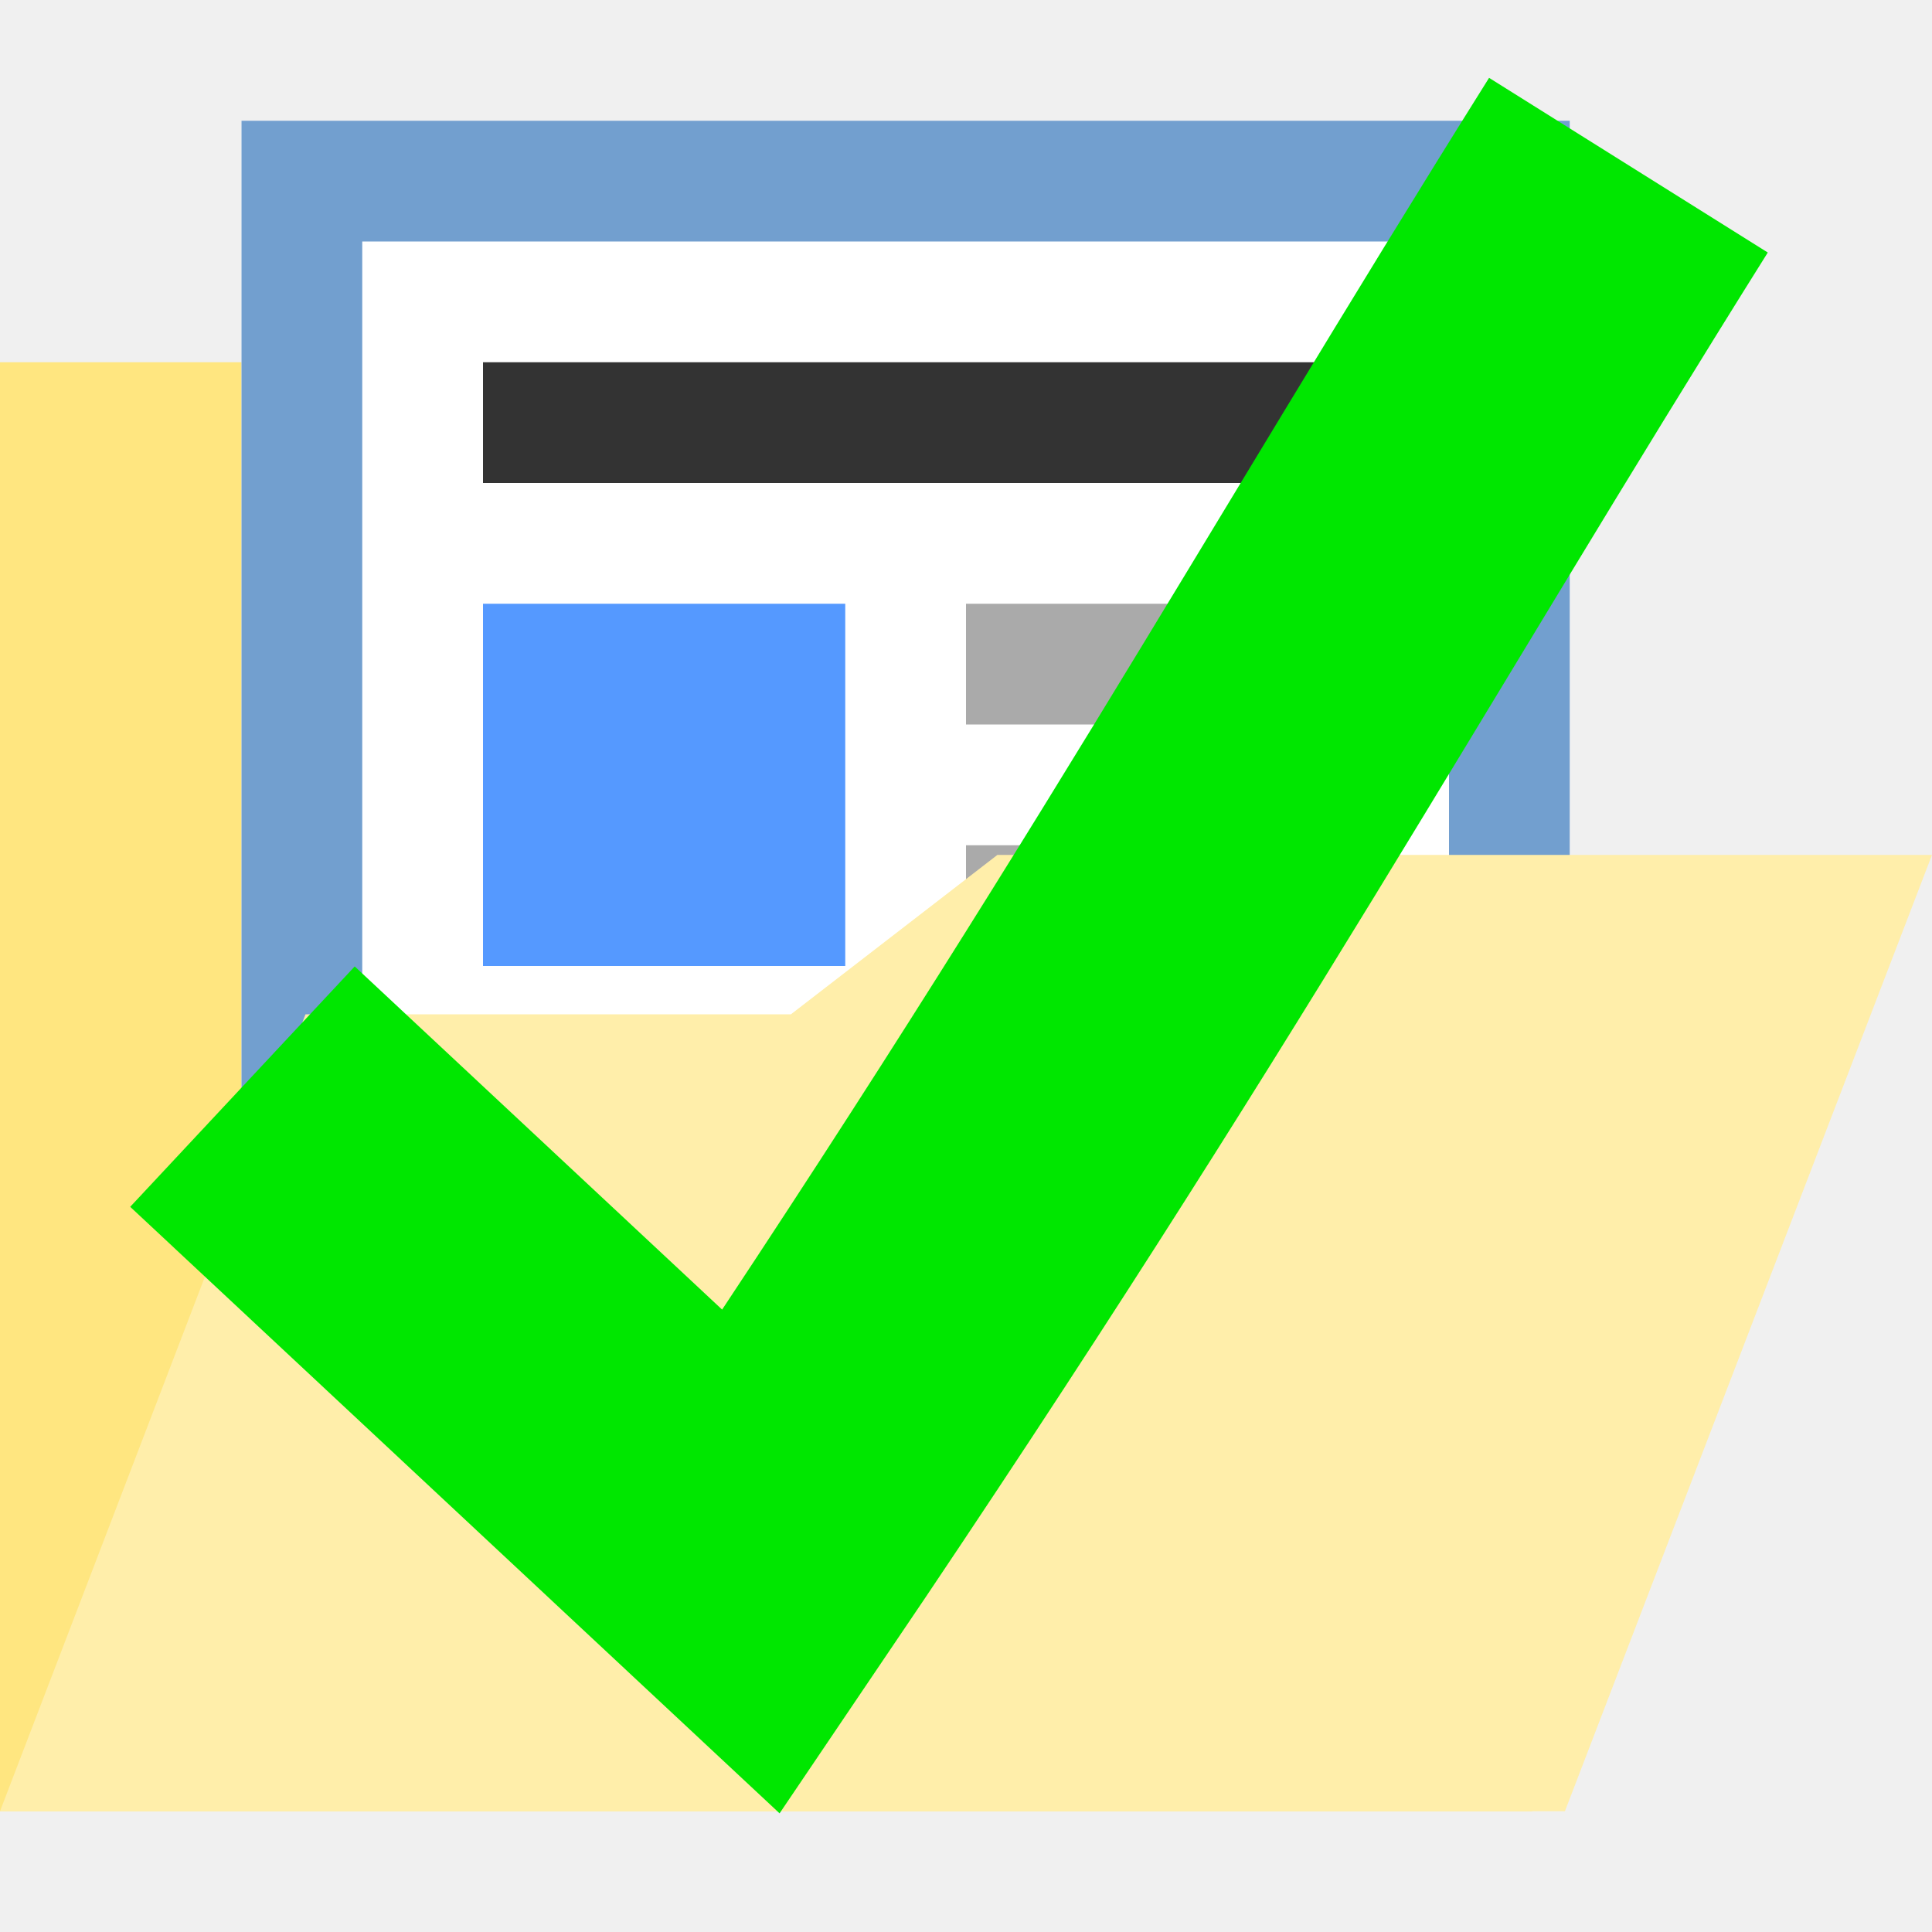
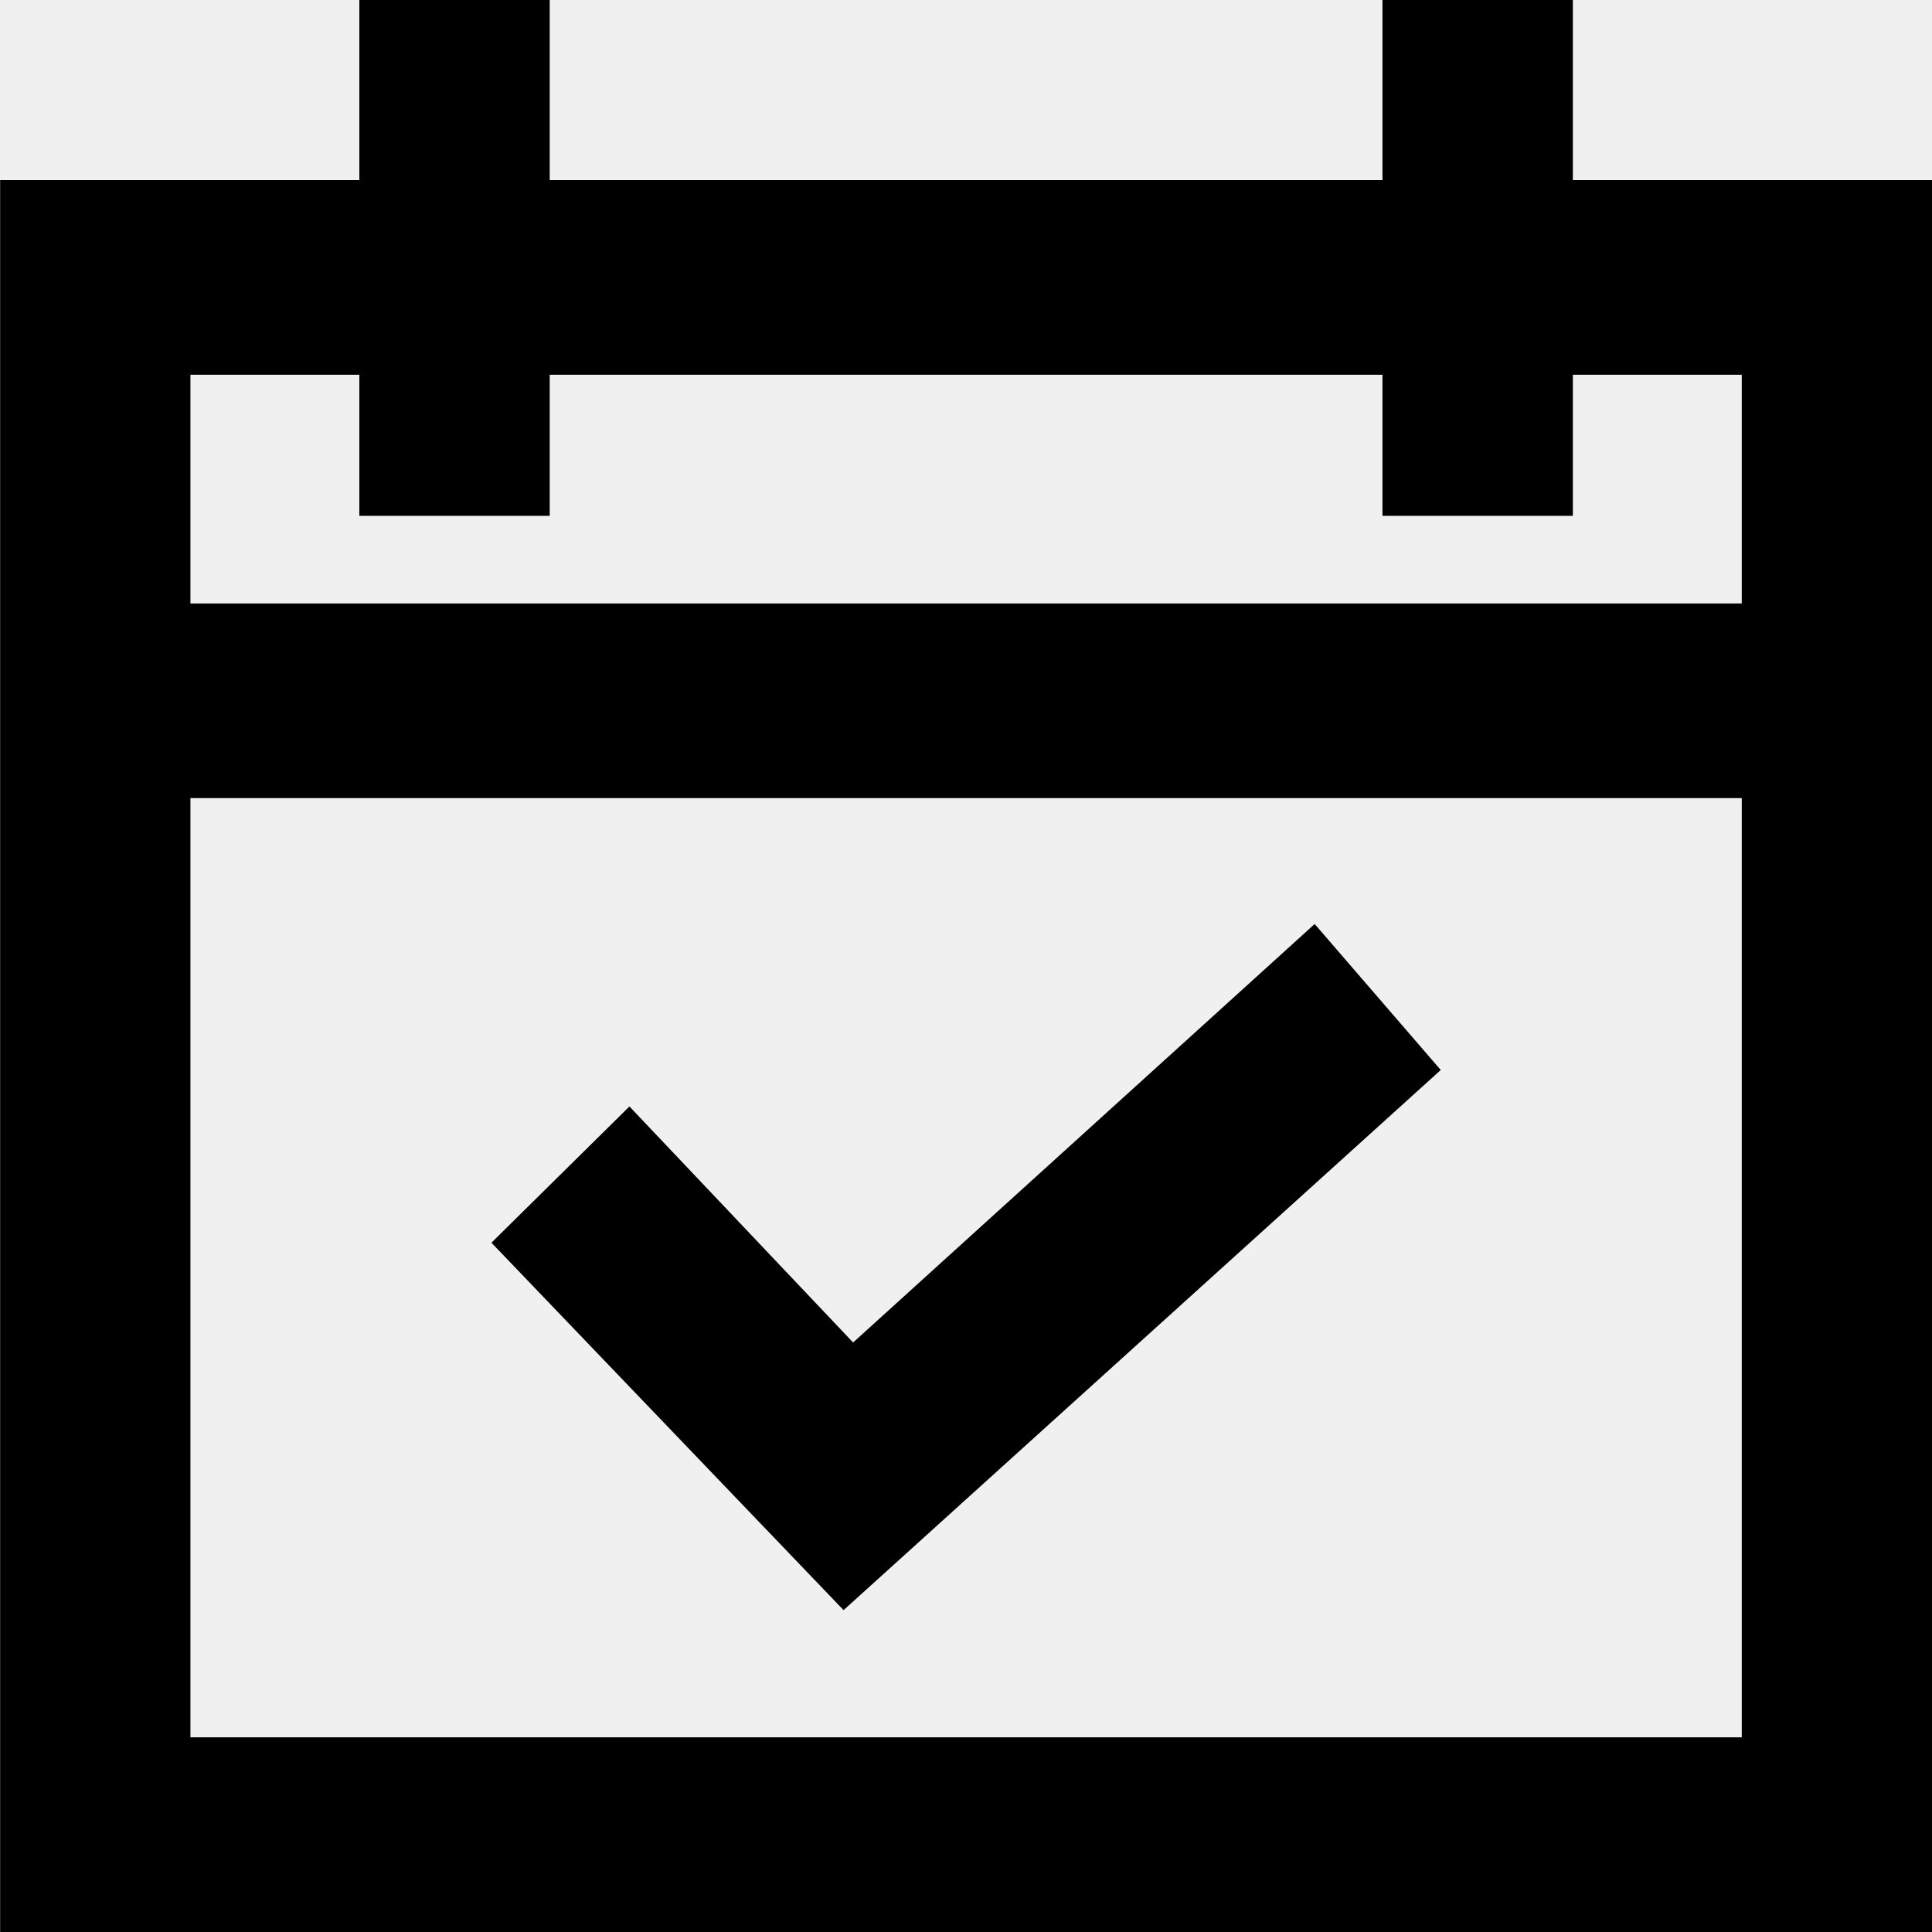
- <svg xmlns="http://www.w3.org/2000/svg" xml:space="preserve" viewBox="0 0 16 16" version="1.1" id="svg26">
-   <defs id="defs30" />
-   <g id="g46" transform="translate(0,1)">
-     <path fill="#888" d="M 0,2 V 14 H 12.69 V 3.81 H 5.08 L 3.95,2 Z" id="path10" style="fill:#ffe680" />
-     <path fill="#ffffff" d="M 2,0 H 13 V 11 H 2 Z" id="path12" />
-     <path fill="#666666" d="m 12,1 v 9 H 3 V 1 h 9 M 13,0 H 2 v 11 h 11 z" id="path14" style="fill:#729fcf" />
-     <path fill="#333333" d="m 4,2 h 7 V 3 H 4 Z" id="path16" />
-     <path fill="#5599ff" d="M 4,4 H 7 V 7 H 4 Z" id="path18" />
-     <path fill="#aaaaaa" d="M 4,8 H 7 V 9 H 4 Z m 4,0 h 3 V 9 H 8 Z M 8,6 h 3 V 7 H 8 Z M 8,4 h 3 V 5 H 8 Z" id="path20" />
-     <path fill="#AAA" d="M 8.26,6.08 6.55,7.4 H 2.53 L 0,14 H 12.96 L 16,6.08 Z" id="path24" style="fill:#ffeeaa" />
-     <path style="fill:none;stroke:#00e700;stroke-width:2.724;stroke-linecap:butt;stroke-linejoin:miter;stroke-miterlimit:4;stroke-dasharray:none;stroke-opacity:1" d="M 2.008,7.999 6.221,11.934 C 9.591,6.952 11.085,4.199 13.486,0.368" id="path875" />
-   </g>
+ <svg xmlns="http://www.w3.org/2000/svg" id="a" width="30" height="30" viewBox="0 0 30 30">
+   <path d="m24.423,0h-2.956v2.796h-12.931V0h-2.956v2.796H.002v27.204h30V2.796h-5.579V0ZM2.957,26.977v-14.584h24.089v14.584H2.957ZM27.046,5.819v3.552H2.957v-3.552h2.623v2.191h2.956v-2.191h12.931v2.191h2.956v-2.191h2.623Z" />
+   <polygon points="13.247 20.846 9.774 17.181 7.631 19.297 13.099 25.002 22.372 16.615 20.414 14.348 13.247 20.846" />
</svg>
